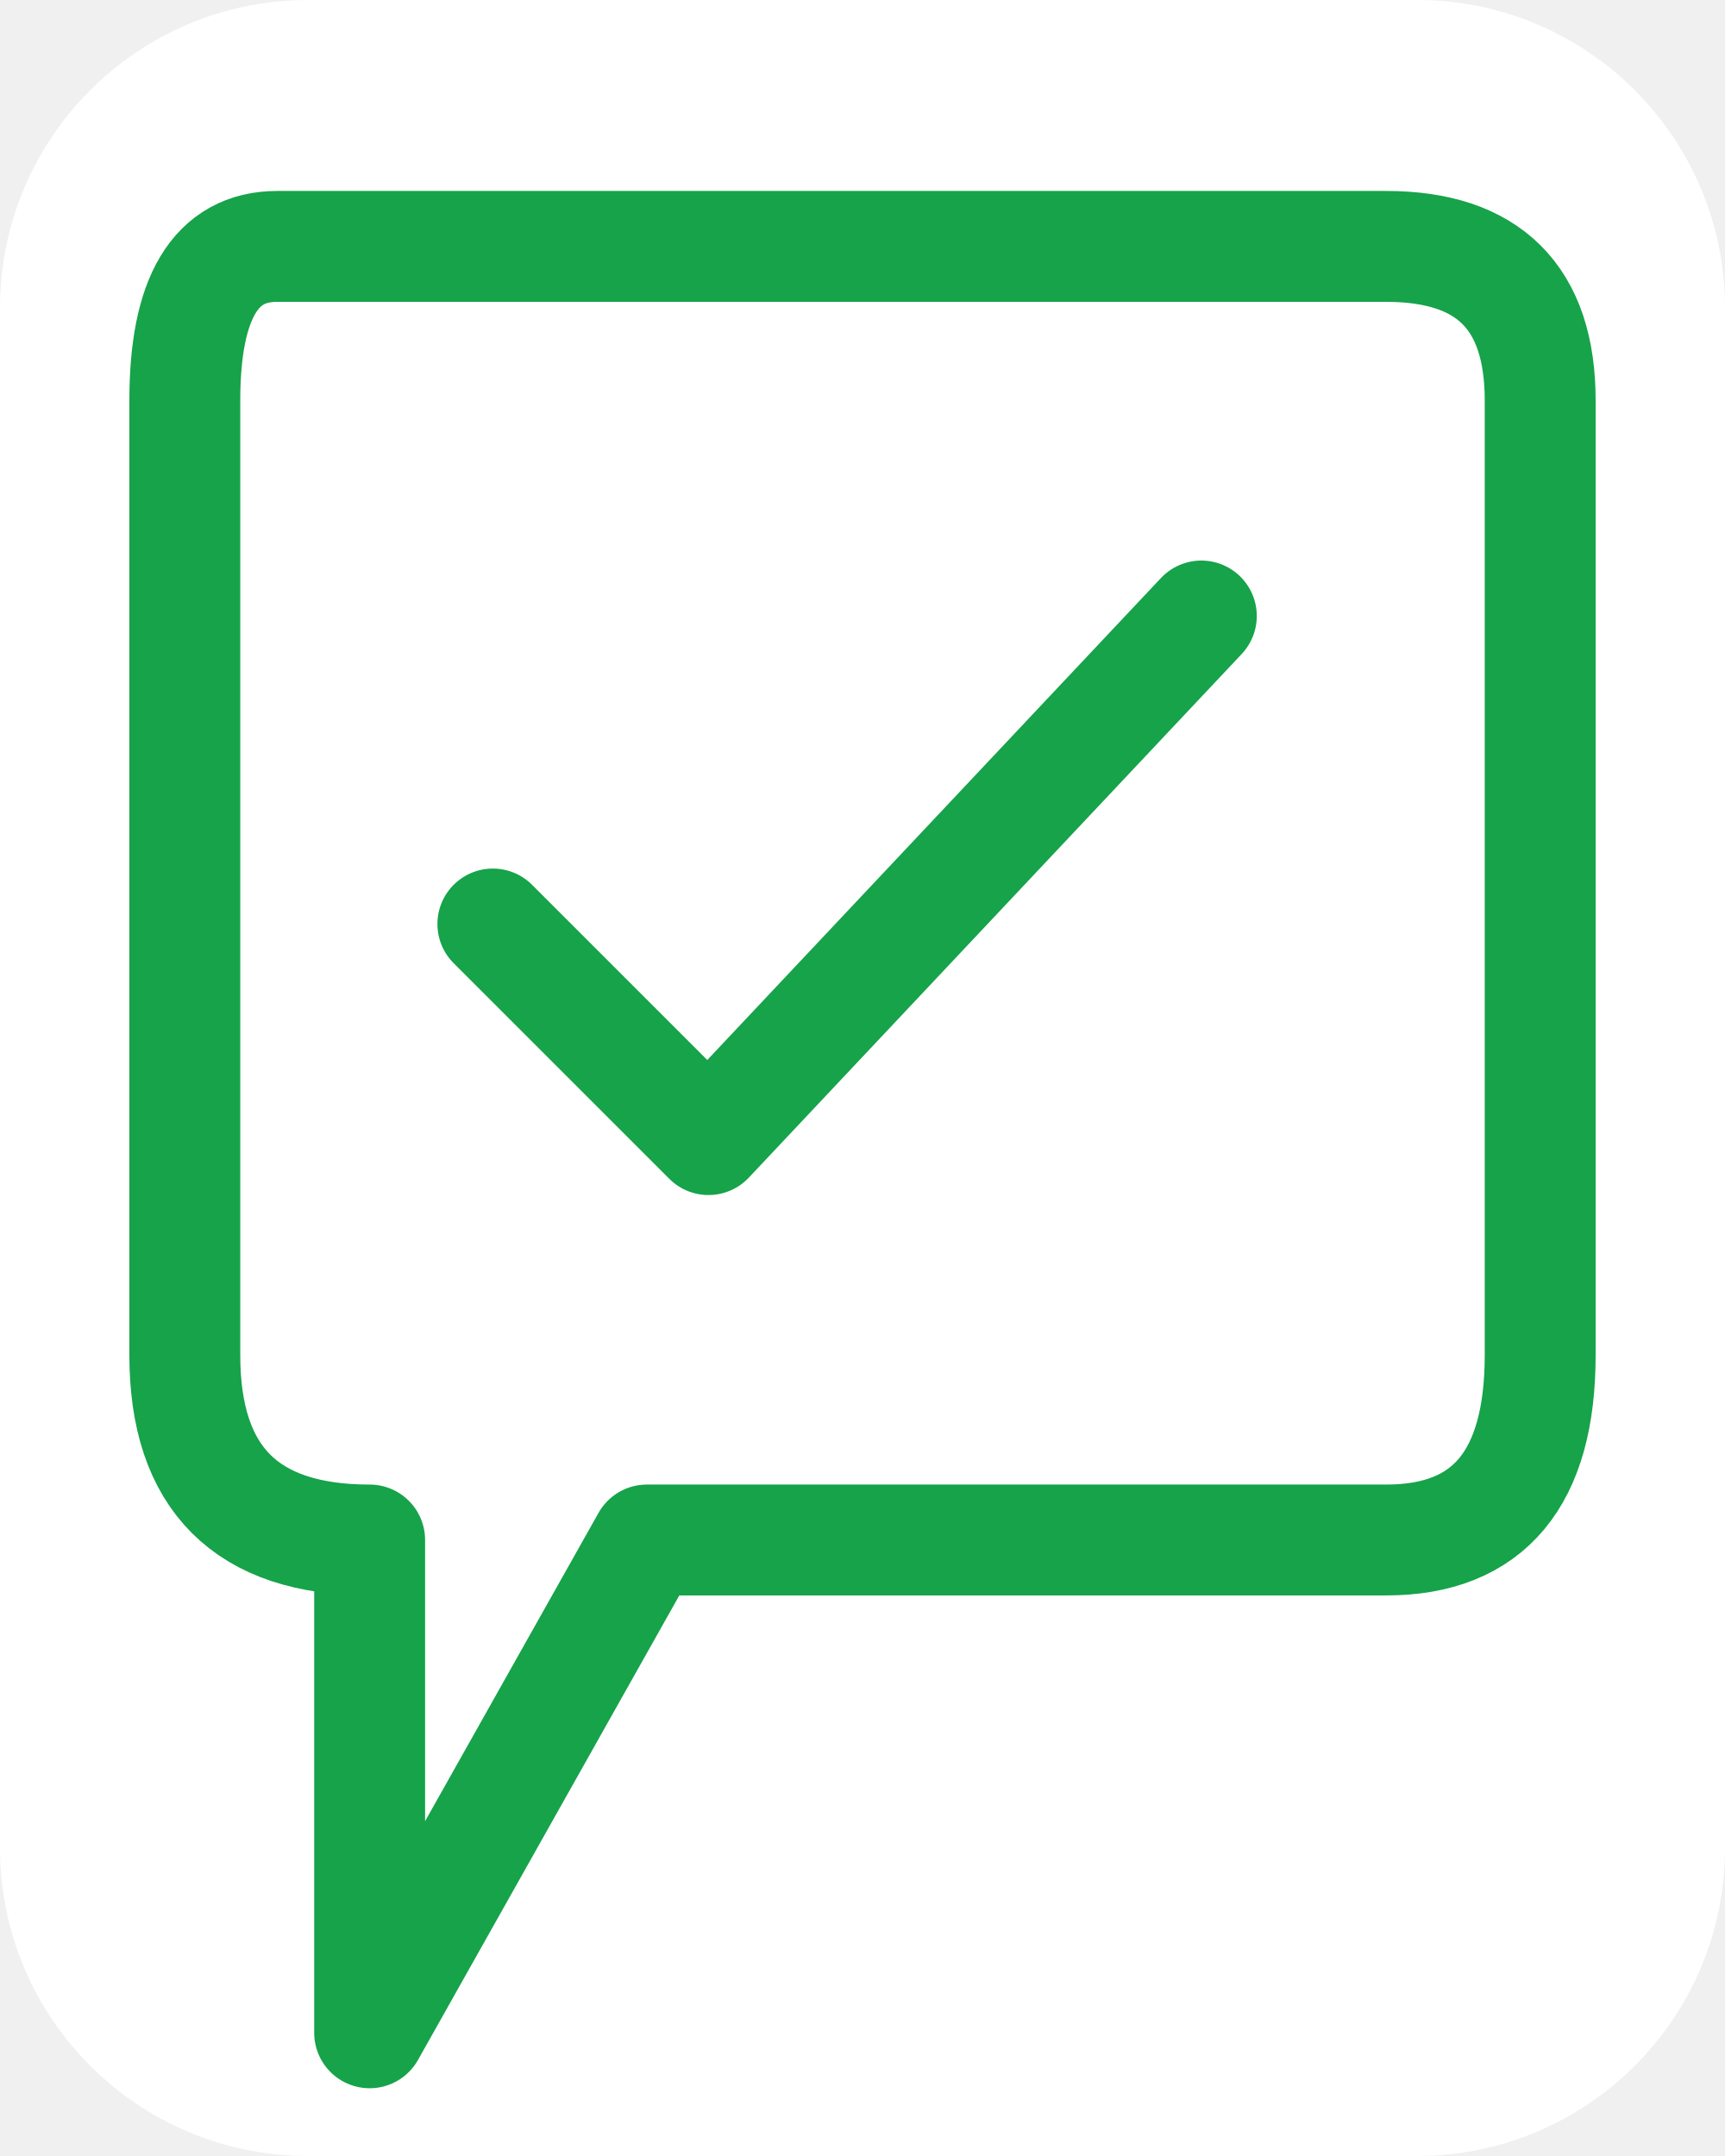
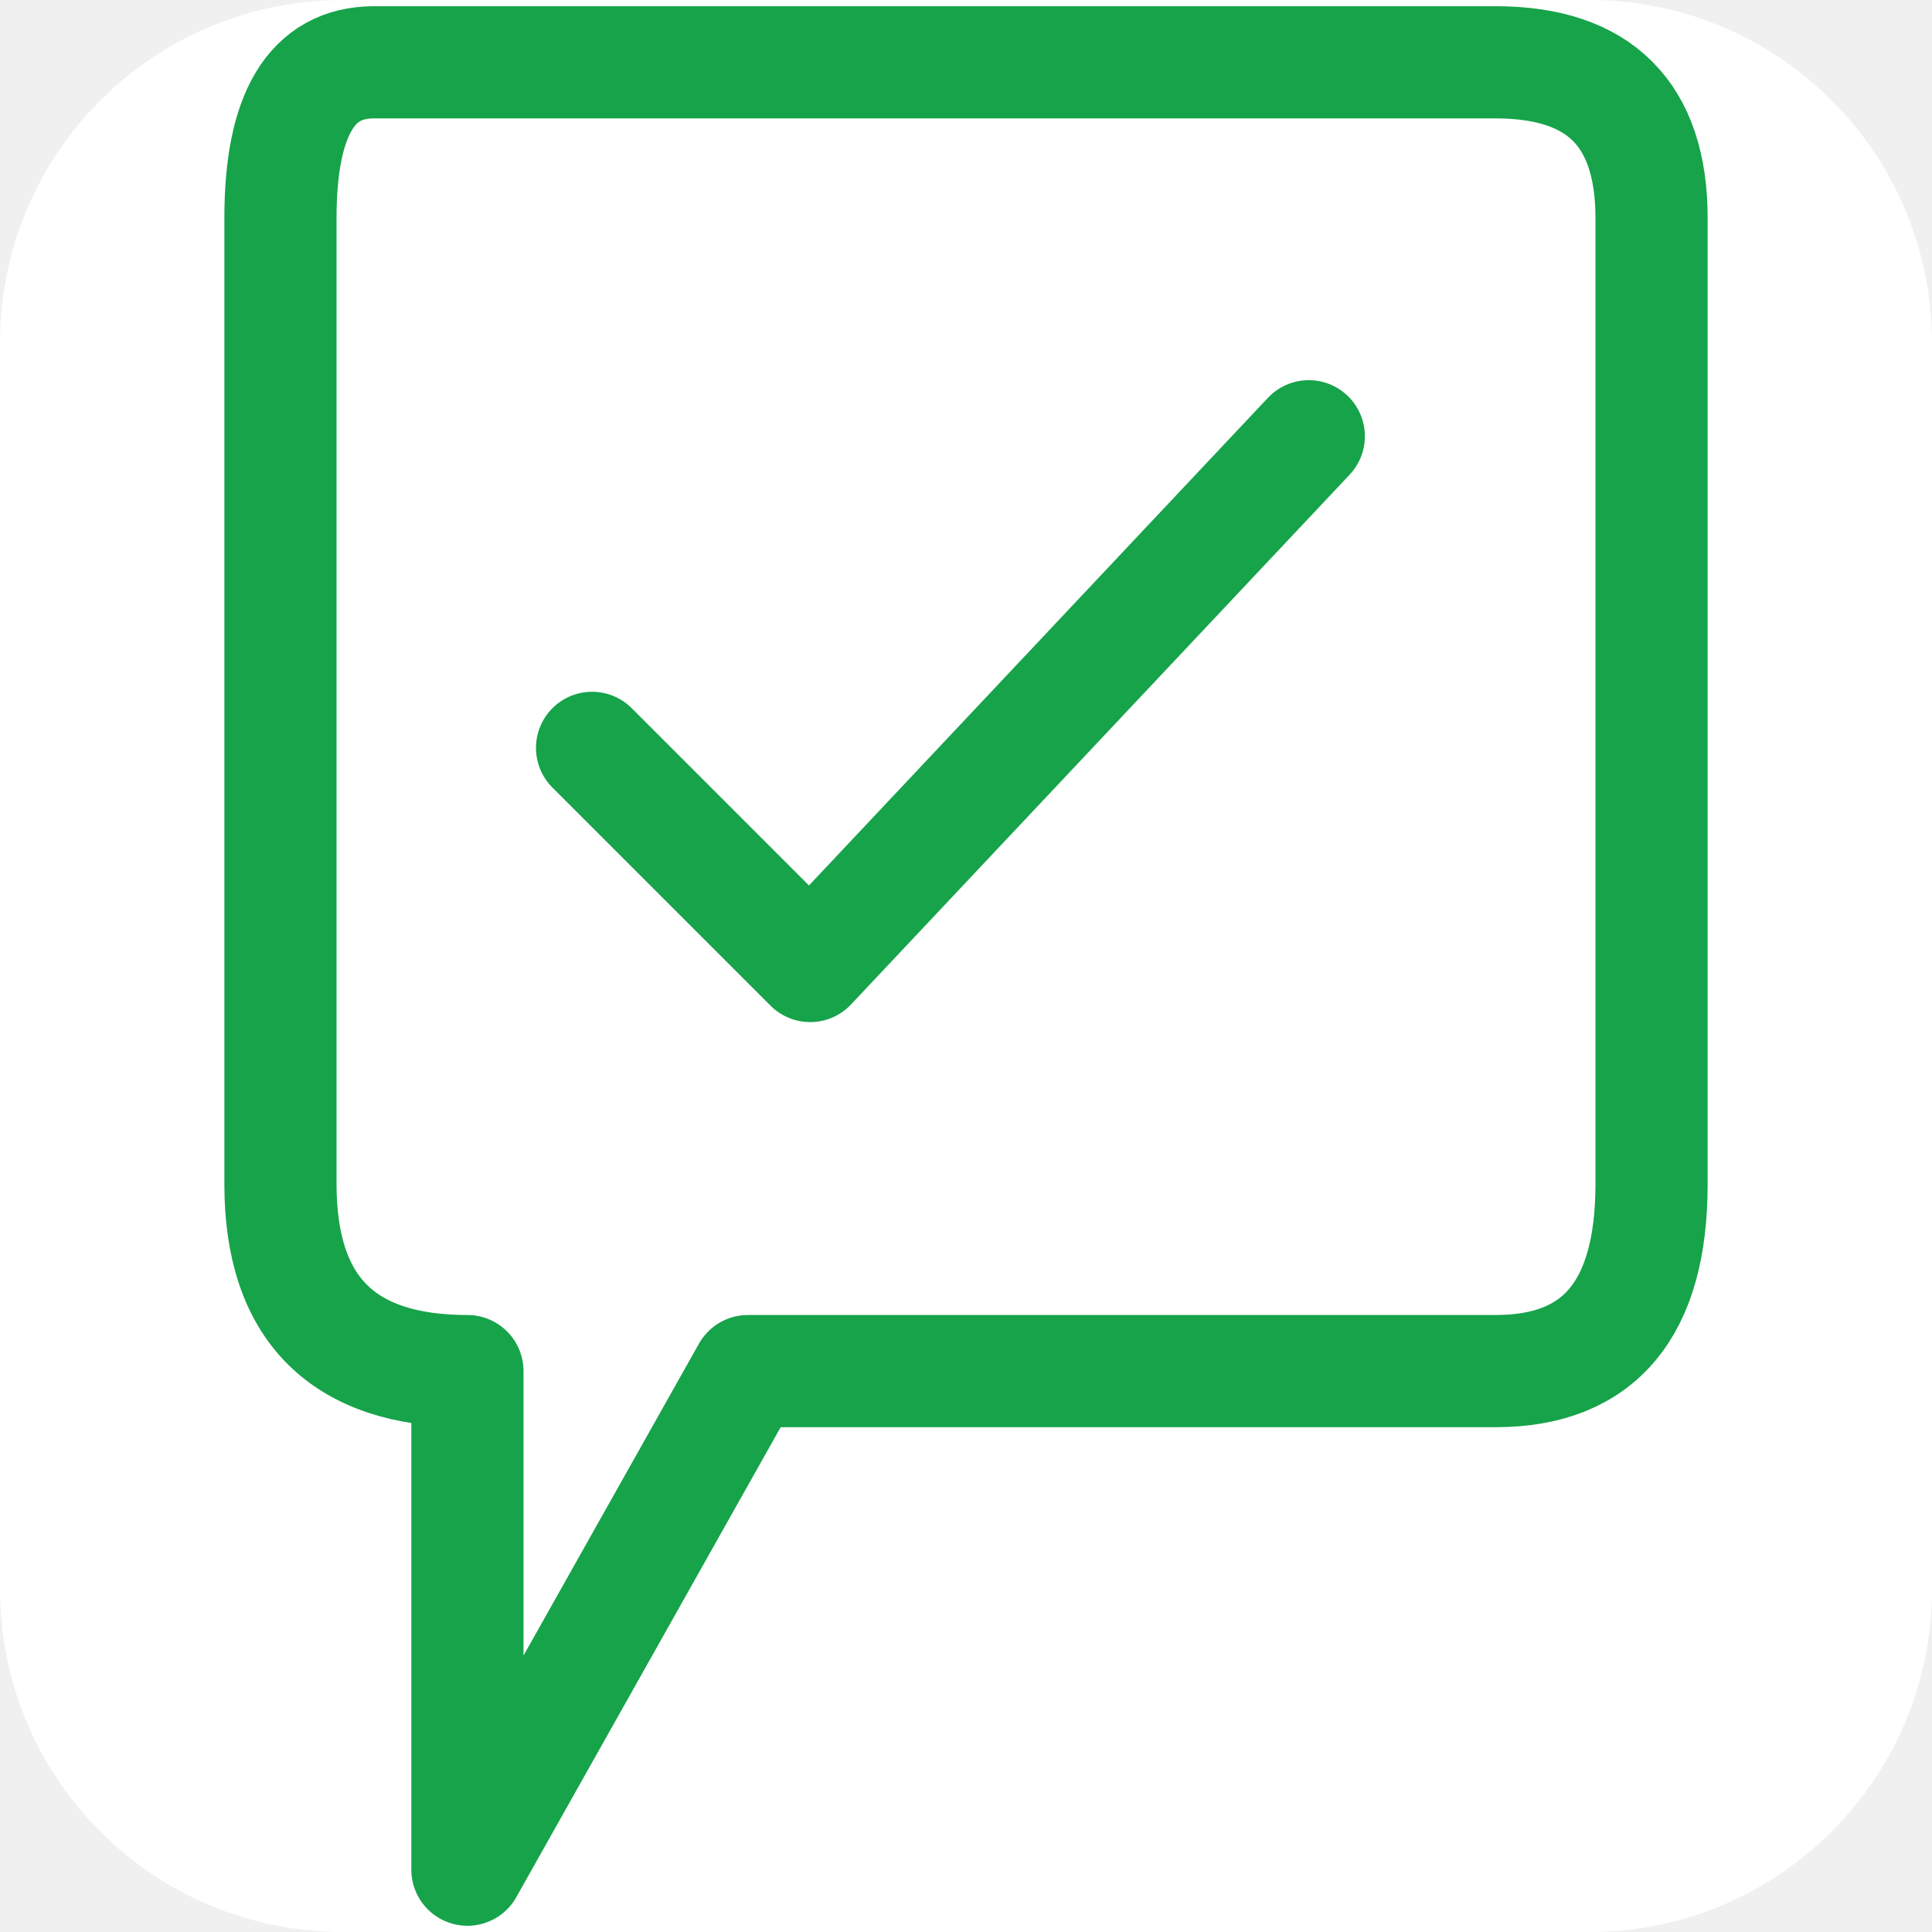
- <svg xmlns="http://www.w3.org/2000/svg" width="28" height="35" viewBox="0 0 28 35">
+ <svg xmlns="http://www.w3.org/2000/svg" width="28" height="28" viewBox="-1.5 3 31 31">
  <style>
    .bg { fill: #ffffff; }
    .cont { stroke: #16a34a; }
    .check { stroke: #16a34a; }
    @media (prefers-color-scheme: dark) {
      .bg { fill: #18181b; }
      .cont { stroke: #ffffff; }
      .check { stroke: #4ade80; }
    }
  </style>
-   <rect class="bg" x="0" y="0" width="28" height="35" rx="5" />
+   <rect class="bg" x="-1.5" y="3" width="31" height="31" rx="5.5" />
  <g>
    <path class="cont" fill="none" stroke-width="1.8" stroke-linecap="round" stroke-linejoin="round" d="M4.5,4 H22.5 Q25,4 25,6.5 V22 Q25,25 22.5,25 H10.5 L6,33 V25 Q3,25 3,22 V6.5 Q3,4 4.5,4 Z" />
    <polyline class="check" fill="none" stroke-width="1.8" stroke-linecap="round" stroke-linejoin="round" points="8,15 11.5,18.5 19.5,10" />
  </g>
</svg>
